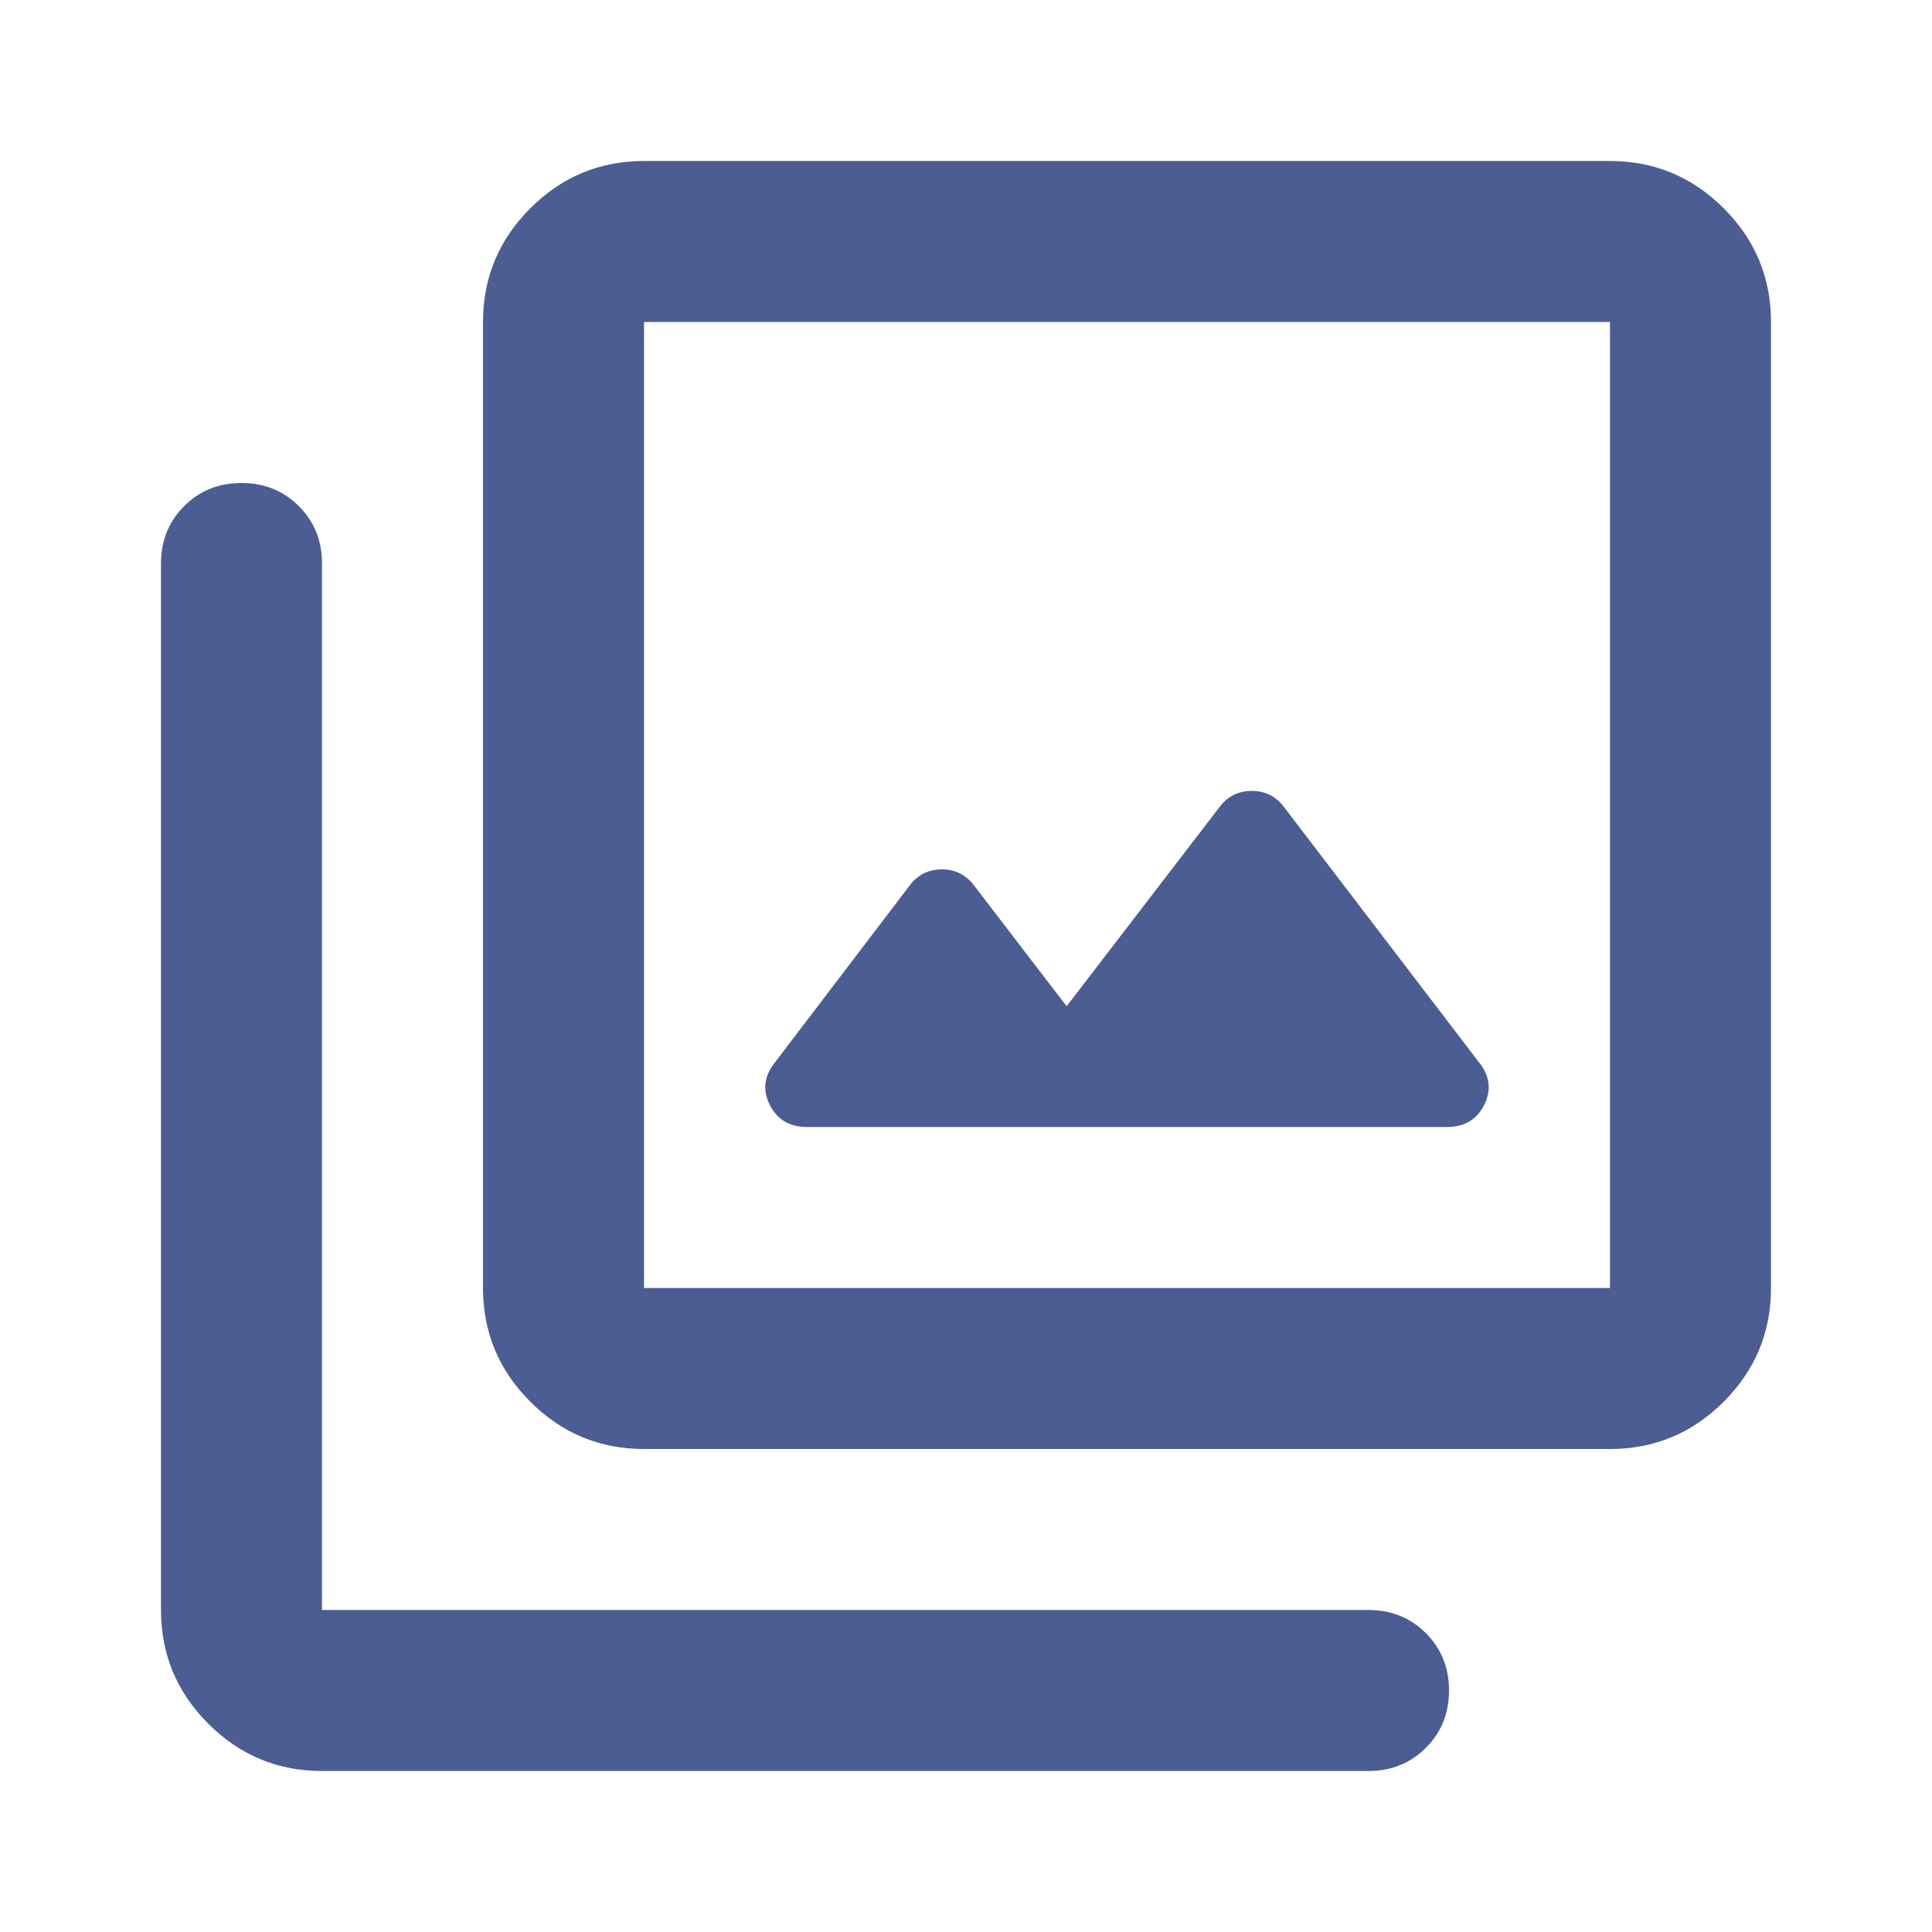
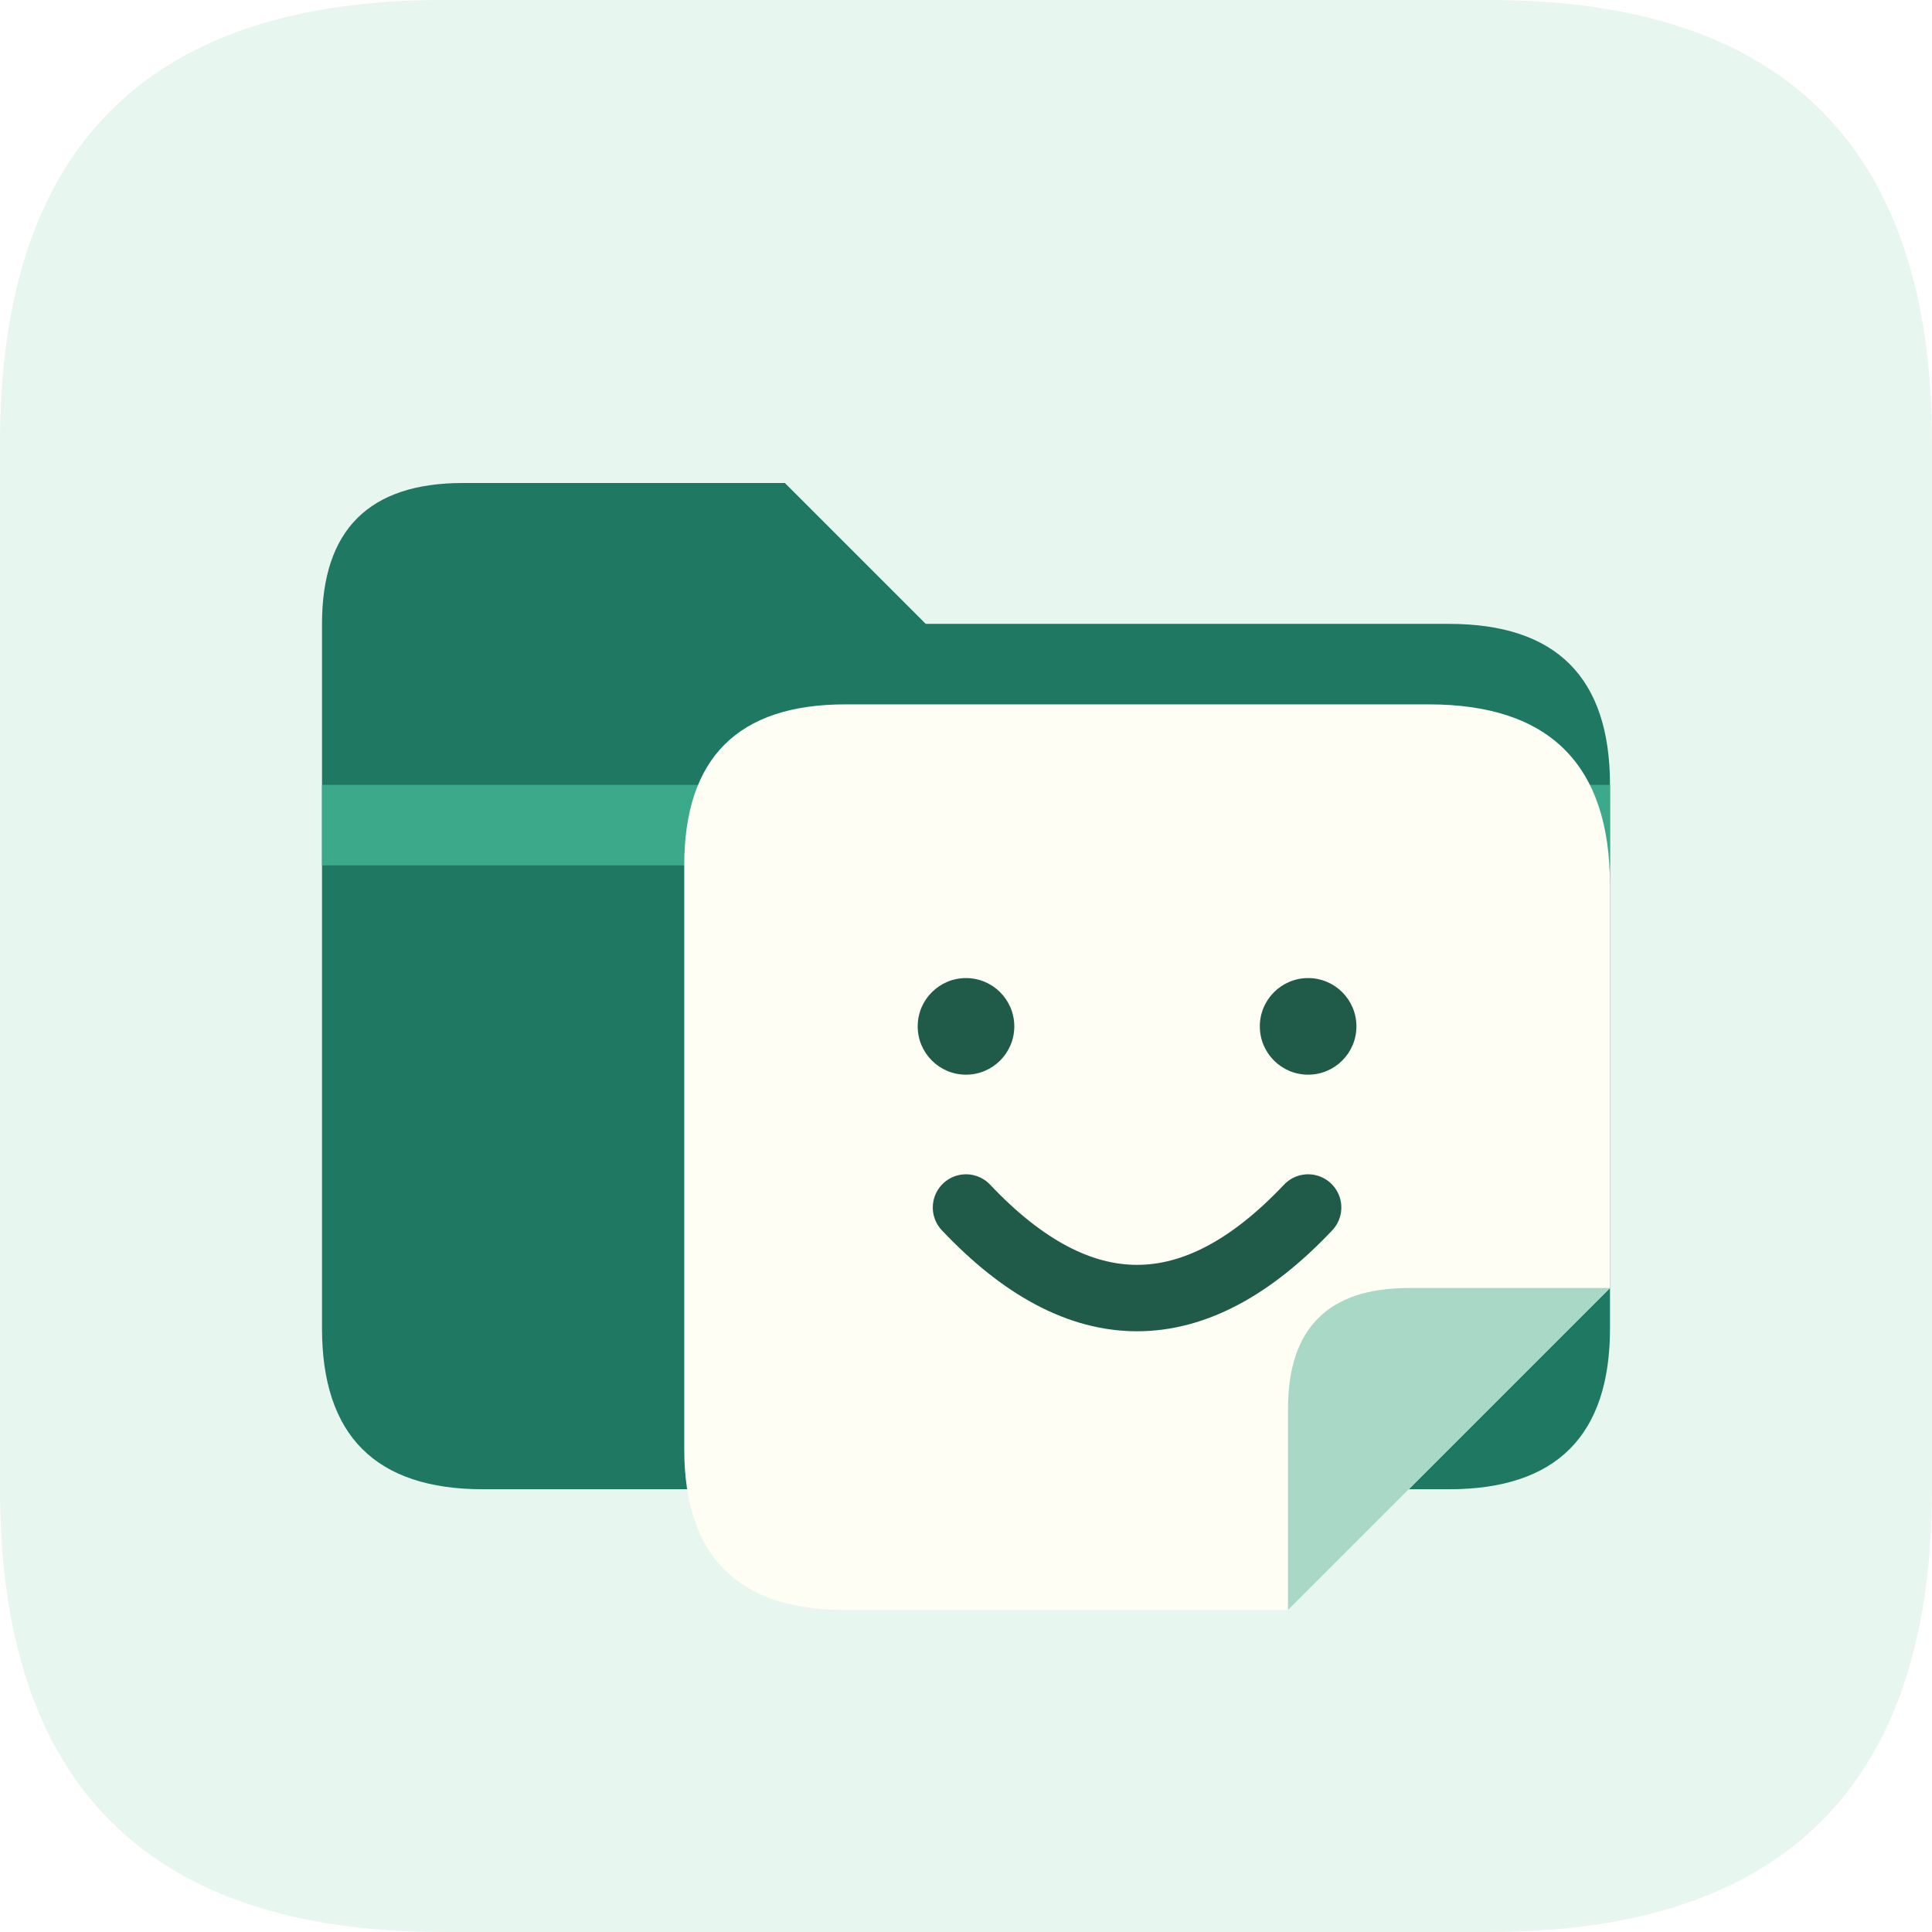
- <svg xmlns="http://www.w3.org/2000/svg" viewBox="0 0 960 960">
-   <path fill="#4B5D92" d="M530,500L484,440Q478,432 468,432Q458,432 452,440L385,528Q377,538 382.5,549Q388,560 401,560L719,560Q732,560 737.5,549Q743,538 735,528L638,401Q632,393 622,393Q612,393 606,401L530,500ZM320,720Q287,720 263.5,696.5Q240,673 240,640L240,160Q240,127 263.5,103.5Q287,80 320,80L800,80Q833,80 856.5,103.5Q880,127 880,160L880,640Q880,673 856.5,696.5Q833,720 800,720L320,720ZM320,640L800,640Q800,640 800,640Q800,640 800,640L800,160Q800,160 800,160Q800,160 800,160L320,160Q320,160 320,160Q320,160 320,160L320,640Q320,640 320,640Q320,640 320,640ZM160,880Q127,880 103.5,856.5Q80,833 80,800L80,280Q80,263 91.5,251.5Q103,240 120,240Q137,240 148.5,251.5Q160,263 160,280L160,800Q160,800 160,800Q160,800 160,800L680,800Q697,800 708.5,811.5Q720,823 720,840Q720,857 708.5,868.5Q697,880 680,880L160,880ZM320,160L320,160Q320,160 320,160Q320,160 320,160L320,640Q320,640 320,640Q320,640 320,640L320,640Q320,640 320,640Q320,640 320,640L320,160Q320,160 320,160Q320,160 320,160Z" />
+ <svg xmlns="http://www.w3.org/2000/svg" viewBox="0 0 96 96">
+   <path d="M22 0H74Q96 0 96 22V74Q96 96 74 96H22Q0 96 0 74V22Q0 0 22 0Z" fill="#E8F6F0" />
+   <path d="M16 31Q16 24 23 24H39L46 31H72Q80 31 80 39V66Q80 74 72 74H24Q16 74 16 66Z" fill="#1E7862" />
+   <path d="M16 39H80V43H16Z" fill="#3CA98A" />
+   <path d="M42 35H71Q80 35 80 44V64L64 80H42Q34 80 34 72V43Q34 35 42 35Z" fill="#FFFEF5" />
+   <path d="M64 80V70Q64 64 70 64H80Z" fill="#A9D9C6" />
+   <path d="M45.6 51a2.4 2.4 0 1 0 4.8 0a2.4 2.4 0 1 0 -4.8 0Z" fill="#205A49" />
+   <path d="M62.6 51a2.4 2.4 0 1 0 4.8 0a2.4 2.4 0 1 0 -4.8 0Z" fill="#205A49" />
+   <path d="M48 60Q56.5 69 65 60" fill="#000000" fill-opacity="0.0" stroke="#205A49" stroke-width="3.3" stroke-linecap="round" stroke-linejoin="round" />
</svg>
